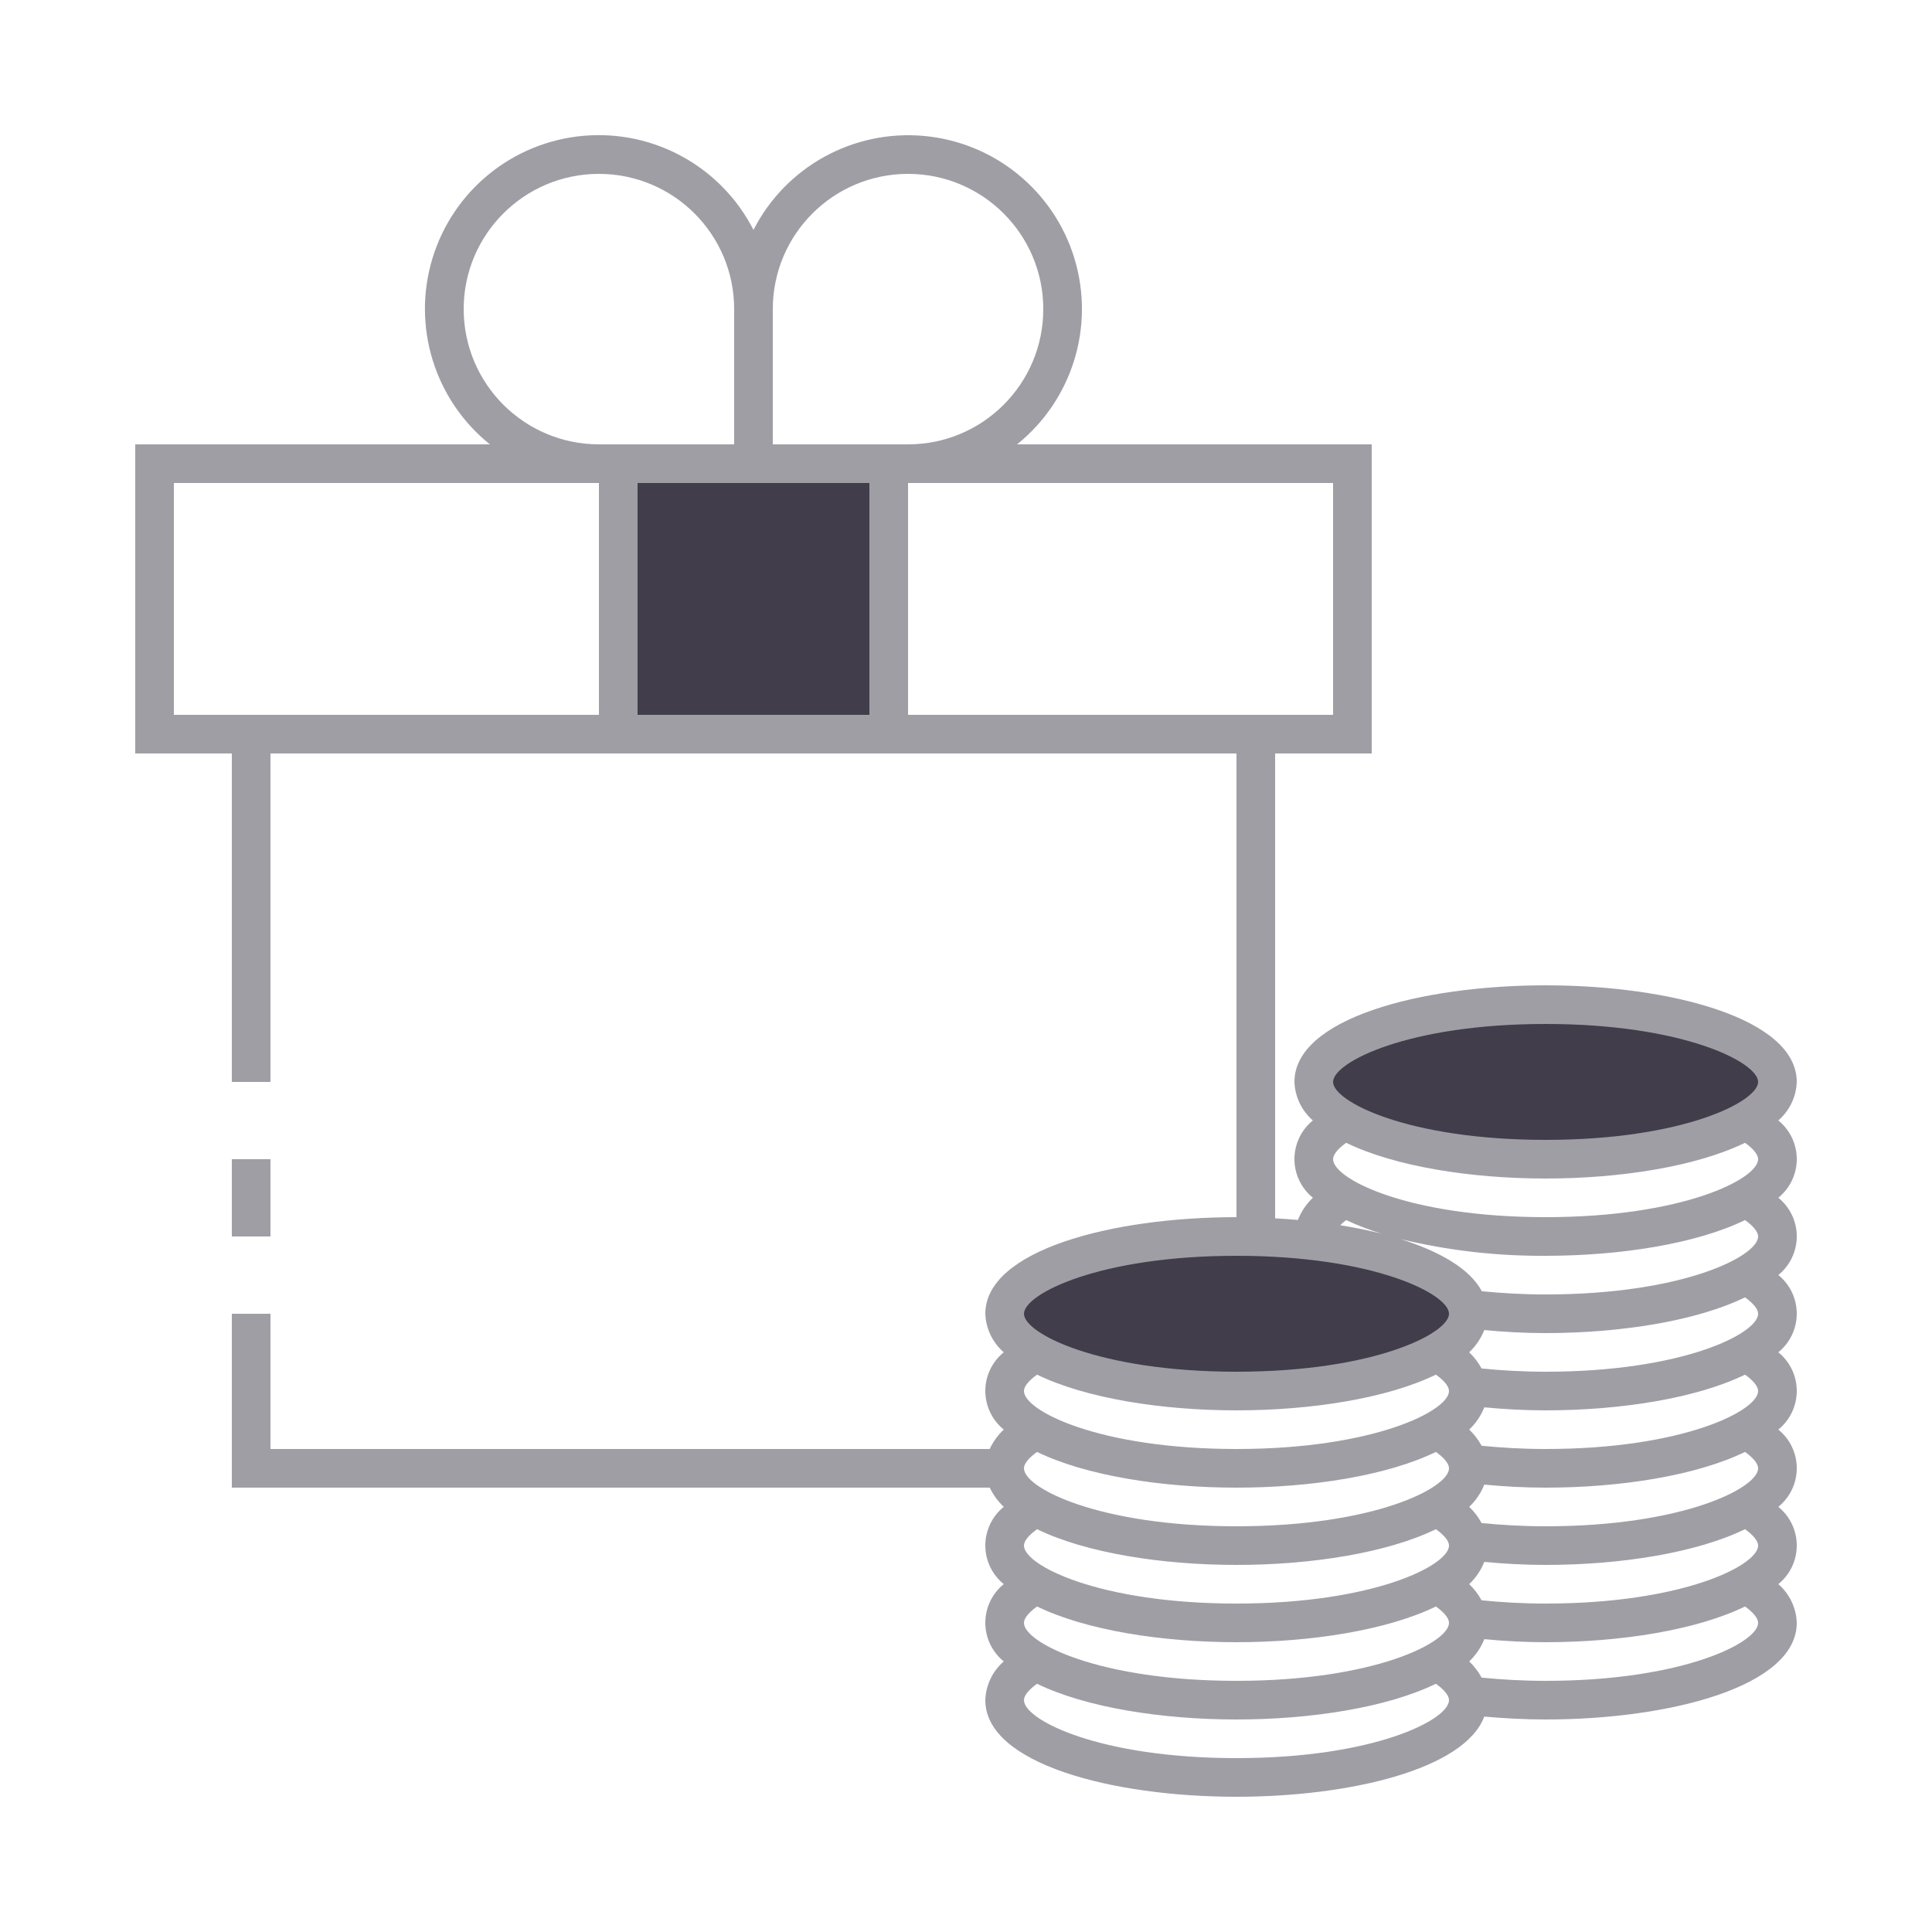
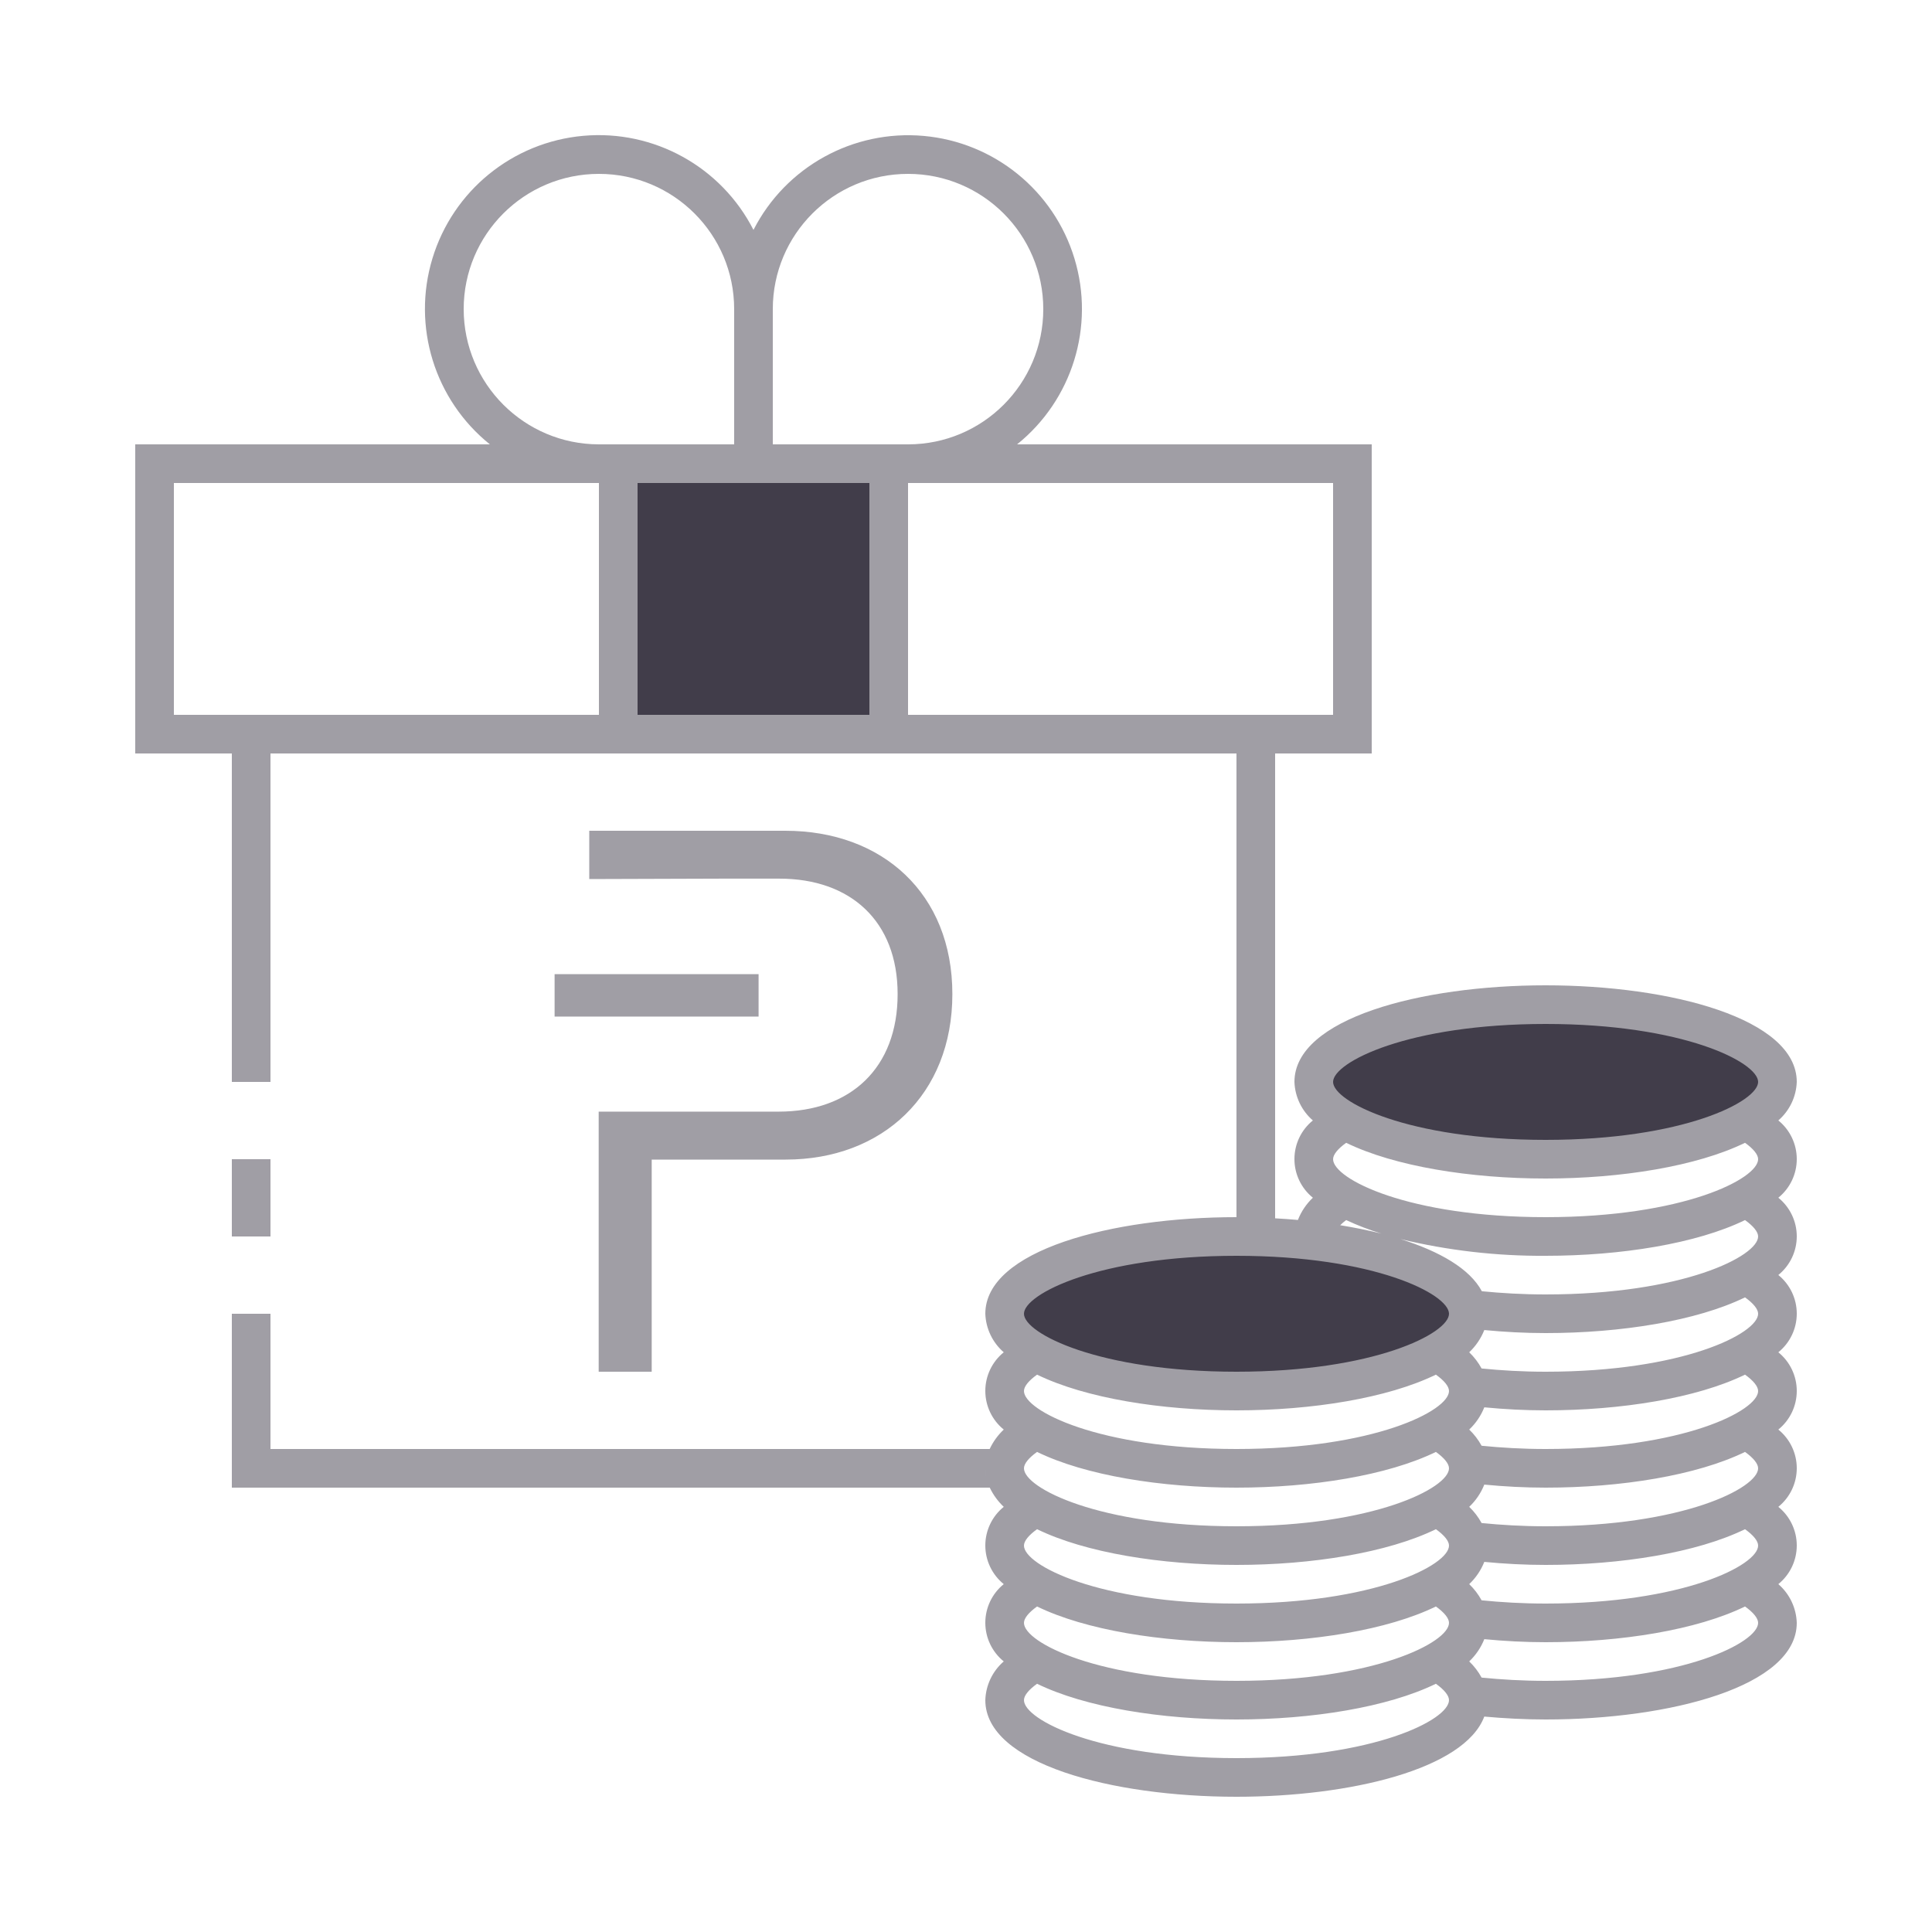
- <svg xmlns="http://www.w3.org/2000/svg" width="100" height="100">
+ <svg xmlns="http://www.w3.org/2000/svg" id="ic_dark_staking_on" width="100" height="100" viewBox="0 0 100 100">
  <defs>
-     <style type="text/css">.cls-1{fill:#413d4a}.cls-2{fill:#a09ea5}.cls-3{fill:none}</style>
+     <style type="text/css">
+             .cls-1{fill:#413d4a}.cls-2{fill:#a09ea5}.cls-3{fill:none}
+         </style>
  </defs>
-   <g class="layer">
-     <g data-name="Group 9053" id="svg_11">
-       <g data-name="Group 9051" id="svg_12" />
-       <g data-name="Group 9052" id="svg_16" />
+   <g id="Group_9053" data-name="Group 9053">
+     <g id="Group_9051" data-name="Group 9051">
+       <ellipse id="Ellipse_640" cx="12" cy="4" class="cls-1" data-name="Ellipse 640" rx="12" ry="4" transform="translate(68 52)" />
+       <ellipse id="Ellipse_641" cx="12" cy="4" class="cls-1" data-name="Ellipse 641" rx="12" ry="4" transform="translate(52 64)" />
+       <path id="Rectangle_4706" d="M0 0h14v14H0z" class="cls-1" data-name="Rectangle 4706" transform="translate(32 24)" />
    </g>
-     <g data-name="Group 9051" id="svg_32">
-       <ellipse class="cls-1" cx="12" cy="4" data-name="Ellipse 640" id="svg_33" rx="12" ry="4" transform="translate(68 52)" />
-       <ellipse class="cls-1" cx="12" cy="4" data-name="Ellipse 641" id="svg_34" rx="12" ry="4" transform="translate(52 64)" />
-       <path class="cls-1" d="m0,0l14,0l0,14l-14,0l0,-14z" data-name="Rectangle 4706" id="svg_35" transform="translate(32 24)" />
-     </g>
-     <g data-name="Group 9052" id="svg_36">
-       <path class="cls-2" d="m0,0l2,0l0,4l-2,0l0,-4z" data-name="Rectangle 4707" id="svg_37" transform="translate(12 60)" />
-       <path class="cls-2" d="m92.046,57.994a2.767,2.767 0 0 0 0.954,-1.994c0,-3.283 -6.54,-5 -13,-5s-13,1.717 -13,5a2.767,2.767 0 0 0 0.954,1.994a2.573,2.573 0 0 0 0,4a3.171,3.171 0 0 0 -0.774,1.151q-0.58,-0.052 -1.18,-0.085l0,-24.06l5,0l0,-16l-18.356,0a8.993,8.993 0 1 0 -13.644,-11.1a8.994,8.994 0 1 0 -13.644,11.1l-18.356,0l0,16l5,0l0,17l2,0l0,-17l50,0l0,24c-6.46,0 -13,1.717 -13,5a2.767,2.767 0 0 0 0.954,1.994a2.573,2.573 0 0 0 0,4a3.325,3.325 0 0 0 -0.728,1.006l-37.226,0l0,-7l-2,0l0,9l39.23,0a3.369,3.369 0 0 0 0.724,0.994a2.573,2.573 0 0 0 0,4a2.573,2.573 0 0 0 0,4a2.768,2.768 0 0 0 -0.954,2.006c0,3.283 6.54,5 13,5c5.874,0 11.8,-1.424 12.826,-4.15c1.042,0.093 2.106,0.15 3.174,0.15c6.46,0 13,-1.717 13,-5a2.768,2.768 0 0 0 -0.954,-2.006a2.573,2.573 0 0 0 0,-4a2.573,2.573 0 0 0 0,-4a2.573,2.573 0 0 0 0,-4a2.573,2.573 0 0 0 0,-4a2.573,2.573 0 0 0 0,-4a2.573,2.573 0 0 0 0,-4zm-61.046,-20.994l-22,0l0,-12l22,0l0,12zm-7,-21a7,7 0 0 1 14,0l0,7l-7,0a7.008,7.008 0 0 1 -7,-7zm21,21l-12,0l0,-12l12,0l0,12zm-5,-14l0,-7a7,7 0 1 1 7,7l-7,0zm7,14l0,-12l22,0l0,12l-22,0zm4,39a2.311,2.311 0 0 0 0.061,0.515a2.2,2.2 0 0 1 -0.061,-0.515zm13,15c-7.117,0 -11,-1.982 -11,-3c0,-0.241 0.247,-0.539 0.678,-0.849c2.501,1.219 6.422,1.849 10.322,1.849s7.821,-0.63 10.322,-1.849c0.431,0.31 0.678,0.608 0.678,0.849c0,1.018 -3.883,3 -11,3zm0,-4c-7.117,0 -11,-1.982 -11,-3c0,-0.241 0.247,-0.539 0.678,-0.849c2.501,1.219 6.422,1.849 10.322,1.849s7.821,-0.63 10.322,-1.849c0.431,0.31 0.678,0.608 0.678,0.849c0,1.018 -3.883,3 -11,3zm0,-4c-7.117,0 -11,-1.982 -11,-3c0,-0.241 0.247,-0.539 0.678,-0.849c2.501,1.219 6.422,1.849 10.322,1.849s7.821,-0.63 10.322,-1.849c0.431,0.31 0.678,0.608 0.678,0.849c0,1.018 -3.883,3 -11,3zm0,-4c-7.117,0 -11,-1.982 -11,-3c0,-0.241 0.247,-0.539 0.678,-0.849c2.501,1.219 6.422,1.849 10.322,1.849s7.821,-0.63 10.322,-1.849c0.431,0.31 0.678,0.608 0.678,0.849c0,1.018 -3.883,3 -11,3zm0,-4c-7.117,0 -11,-1.982 -11,-3c0,-0.241 0.247,-0.539 0.678,-0.849c2.501,1.219 6.422,1.849 10.322,1.849s7.821,-0.63 10.322,-1.849c0.431,0.31 0.678,0.608 0.678,0.849c0,1.018 -3.883,3 -11,3zm0,-4c-7.117,0 -11,-1.982 -11,-3s3.883,-3 11,-3s11,1.982 11,3s-3.883,3 -11,3zm16,16c-1.207,0 -2.3,-0.068 -3.313,-0.168a3.446,3.446 0 0 0 -0.641,-0.838a3.219,3.219 0 0 0 0.781,-1.151c1.041,0.1 2.1,0.157 3.173,0.157c3.9,0 7.821,-0.63 10.322,-1.849c0.431,0.31 0.678,0.608 0.678,0.849c0,1.018 -3.883,3 -11,3zm0,-4c-1.207,0 -2.3,-0.068 -3.313,-0.168a3.446,3.446 0 0 0 -0.641,-0.838a3.219,3.219 0 0 0 0.781,-1.151c1.041,0.1 2.1,0.157 3.173,0.157c3.9,0 7.821,-0.63 10.322,-1.849c0.431,0.31 0.678,0.608 0.678,0.849c0,1.018 -3.883,3 -11,3zm0,-4c-1.207,0 -2.3,-0.068 -3.313,-0.168a3.446,3.446 0 0 0 -0.641,-0.838a3.219,3.219 0 0 0 0.781,-1.151c1.041,0.1 2.1,0.157 3.173,0.157c3.9,0 7.821,-0.63 10.322,-1.849c0.431,0.31 0.678,0.608 0.678,0.849c0,1.018 -3.883,3 -11,3zm0,-4c-1.207,0 -2.3,-0.068 -3.313,-0.168a3.446,3.446 0 0 0 -0.641,-0.838a3.219,3.219 0 0 0 0.781,-1.151c1.041,0.1 2.1,0.157 3.173,0.157c3.9,0 7.821,-0.63 10.322,-1.849c0.431,0.31 0.678,0.608 0.678,0.849c0,1.018 -3.883,3 -11,3zm0,-4c-1.207,0 -2.3,-0.068 -3.313,-0.168a3.446,3.446 0 0 0 -0.641,-0.838a3.219,3.219 0 0 0 0.781,-1.151c1.041,0.1 2.1,0.157 3.173,0.157c3.9,0 7.821,-0.63 10.322,-1.849c0.431,0.31 0.678,0.608 0.678,0.849c0,1.018 -3.883,3 -11,3zm0,-4c-1.2,0 -2.287,-0.067 -3.3,-0.166c-0.621,-1.162 -2.175,-2.062 -4.213,-2.7a31.139,31.139 0 0 0 7.513,0.866c3.9,0 7.821,-0.63 10.322,-1.849c0.431,0.31 0.678,0.608 0.678,0.849c0,1.018 -3.883,3 -11,3zm-10.632,-3.583a2.722,2.722 0 0 1 0.31,-0.266a13.563,13.563 0 0 0 1.826,0.7a26.483,26.483 0 0 0 -2.136,-0.434zm10.632,-0.417c-7.117,0 -11,-1.982 -11,-3c0,-0.241 0.247,-0.539 0.678,-0.849c2.501,1.219 6.422,1.849 10.322,1.849s7.821,-0.63 10.322,-1.849c0.431,0.31 0.678,0.608 0.678,0.849c0,1.018 -3.883,3 -11,3zm0,-4c-7.117,0 -11,-1.982 -11,-3s3.883,-3 11,-3s11,1.982 11,3s-3.883,3 -11,3z" data-name="Path 19001" id="svg_40" />
+     <g id="Group_9052" data-name="Group 9052">
+       <path id="Rectangle_4707" d="M0 0h2v4H0z" class="cls-2" data-name="Rectangle 4707" transform="translate(12 60)" />
+       <path id="Rectangle_4708" d="M0 0h10.558v2.196H0z" class="cls-2" data-name="Rectangle 4708" transform="translate(28.706 50.422)" />
+       <path id="Path_19000" d="M40.3 57.538h-9.312V71h2.744V60.02h6.936c5.005 0 8.626-3.361 8.626-8.565 0-5.205-3.622-8.455-8.648-8.455H30.5v2.5l6.937-.022h2.9c3.687 0 6.124 2.2 6.124 5.974.003 3.824-2.434 6.086-6.161 6.086z" class="cls-2" data-name="Path 19000" />
+       <path id="Path_19001" d="M92.046 57.994A2.767 2.767 0 0 0 93 56c0-3.283-6.54-5-13-5s-13 1.717-13 5a2.767 2.767 0 0 0 .954 1.994 2.573 2.573 0 0 0 0 4 3.171 3.171 0 0 0-.774 1.151q-.58-.052-1.18-.085V39h5V23H52.644A8.993 8.993 0 1 0 39 11.9 8.994 8.994 0 1 0 25.356 23H7v16h5v17h2V39h50v24c-6.46 0-13 1.717-13 5a2.767 2.767 0 0 0 .954 1.994 2.573 2.573 0 0 0 0 4A3.325 3.325 0 0 0 51.226 75H14v-7h-2v9h39.23a3.369 3.369 0 0 0 .724.994 2.573 2.573 0 0 0 0 4 2.573 2.573 0 0 0 0 4A2.768 2.768 0 0 0 51 88c0 3.283 6.54 5 13 5 5.874 0 11.8-1.424 12.826-4.15 1.042.093 2.106.15 3.174.15 6.46 0 13-1.717 13-5a2.768 2.768 0 0 0-.954-2.006 2.573 2.573 0 0 0 0-4 2.573 2.573 0 0 0 0-4 2.573 2.573 0 0 0 0-4 2.573 2.573 0 0 0 0-4 2.573 2.573 0 0 0 0-4 2.573 2.573 0 0 0 0-4zM31 37H9V25h22zm-7-21a7 7 0 0 1 14 0v7h-7a7.008 7.008 0 0 1-7-7zm21 21H33V25h12zm-5-14v-7a7 7 0 1 1 7 7zm7 14V25h22v12H47zm4 39a2.311 2.311 0 0 0 .061.515A2.2 2.2 0 0 1 51 76zm13 15c-7.117 0-11-1.982-11-3 0-.241.247-.539.678-.849C56.179 88.37 60.1 89 64 89s7.821-.63 10.322-1.849c.431.31.678.608.678.849 0 1.018-3.883 3-11 3zm0-4c-7.117 0-11-1.982-11-3 0-.241.247-.539.678-.849C56.179 84.37 60.1 85 64 85s7.821-.63 10.322-1.849c.431.31.678.608.678.849 0 1.018-3.883 3-11 3zm0-4c-7.117 0-11-1.982-11-3 0-.241.247-.539.678-.849C56.179 80.37 60.1 81 64 81s7.821-.63 10.322-1.849c.431.31.678.608.678.849 0 1.018-3.883 3-11 3zm0-4c-7.117 0-11-1.982-11-3 0-.241.247-.539.678-.849C56.179 76.37 60.1 77 64 77s7.821-.63 10.322-1.849c.431.31.678.608.678.849 0 1.018-3.883 3-11 3zm0-4c-7.117 0-11-1.982-11-3 0-.241.247-.539.678-.849C56.179 72.37 60.1 73 64 73s7.821-.63 10.322-1.849c.431.31.678.608.678.849 0 1.018-3.883 3-11 3zm0-4c-7.117 0-11-1.982-11-3s3.883-3 11-3 11 1.982 11 3-3.883 3-11 3zm16 16c-1.207 0-2.3-.068-3.313-.168a3.446 3.446 0 0 0-.641-.838 3.219 3.219 0 0 0 .781-1.151c1.041.1 2.1.157 3.173.157 3.9 0 7.821-.63 10.322-1.849.431.31.678.608.678.849 0 1.018-3.883 3-11 3zm0-4c-1.207 0-2.3-.068-3.313-.168a3.446 3.446 0 0 0-.641-.838 3.219 3.219 0 0 0 .781-1.151c1.041.1 2.1.157 3.173.157 3.9 0 7.821-.63 10.322-1.849.431.31.678.608.678.849 0 1.018-3.883 3-11 3zm0-4c-1.207 0-2.3-.068-3.313-.168a3.446 3.446 0 0 0-.641-.838 3.219 3.219 0 0 0 .781-1.151c1.041.1 2.1.157 3.173.157 3.9 0 7.821-.63 10.322-1.849.431.31.678.608.678.849 0 1.018-3.883 3-11 3zm0-4c-1.207 0-2.3-.068-3.313-.168a3.446 3.446 0 0 0-.641-.838 3.219 3.219 0 0 0 .781-1.151c1.041.1 2.1.157 3.173.157 3.9 0 7.821-.63 10.322-1.849.431.31.678.608.678.849 0 1.018-3.883 3-11 3zm0-4c-1.207 0-2.3-.068-3.313-.168a3.446 3.446 0 0 0-.641-.838 3.219 3.219 0 0 0 .781-1.151c1.041.1 2.1.157 3.173.157 3.9 0 7.821-.63 10.322-1.849.431.31.678.608.678.849 0 1.018-3.883 3-11 3zm0-4c-1.2 0-2.287-.067-3.3-.166-.621-1.162-2.175-2.062-4.213-2.7A31.139 31.139 0 0 0 80 65c3.9 0 7.821-.63 10.322-1.849.431.31.678.608.678.849 0 1.018-3.883 3-11 3zm-10.632-3.583a2.722 2.722 0 0 1 .31-.266 13.563 13.563 0 0 0 1.826.7 26.483 26.483 0 0 0-2.136-.434zM80 63c-7.117 0-11-1.982-11-3 0-.241.247-.539.678-.849C72.179 60.37 76.1 61 80 61s7.821-.63 10.322-1.849c.431.31.678.608.678.849 0 1.018-3.883 3-11 3zm0-4c-7.117 0-11-1.982-11-3s3.883-3 11-3 11 1.982 11 3-3.883 3-11 3z" class="cls-2" data-name="Path 19001" />
    </g>
  </g>
+   <path id="Rectangle_4709" d="M0 0h100v100H0z" class="cls-3" data-name="Rectangle 4709" />
</svg>
